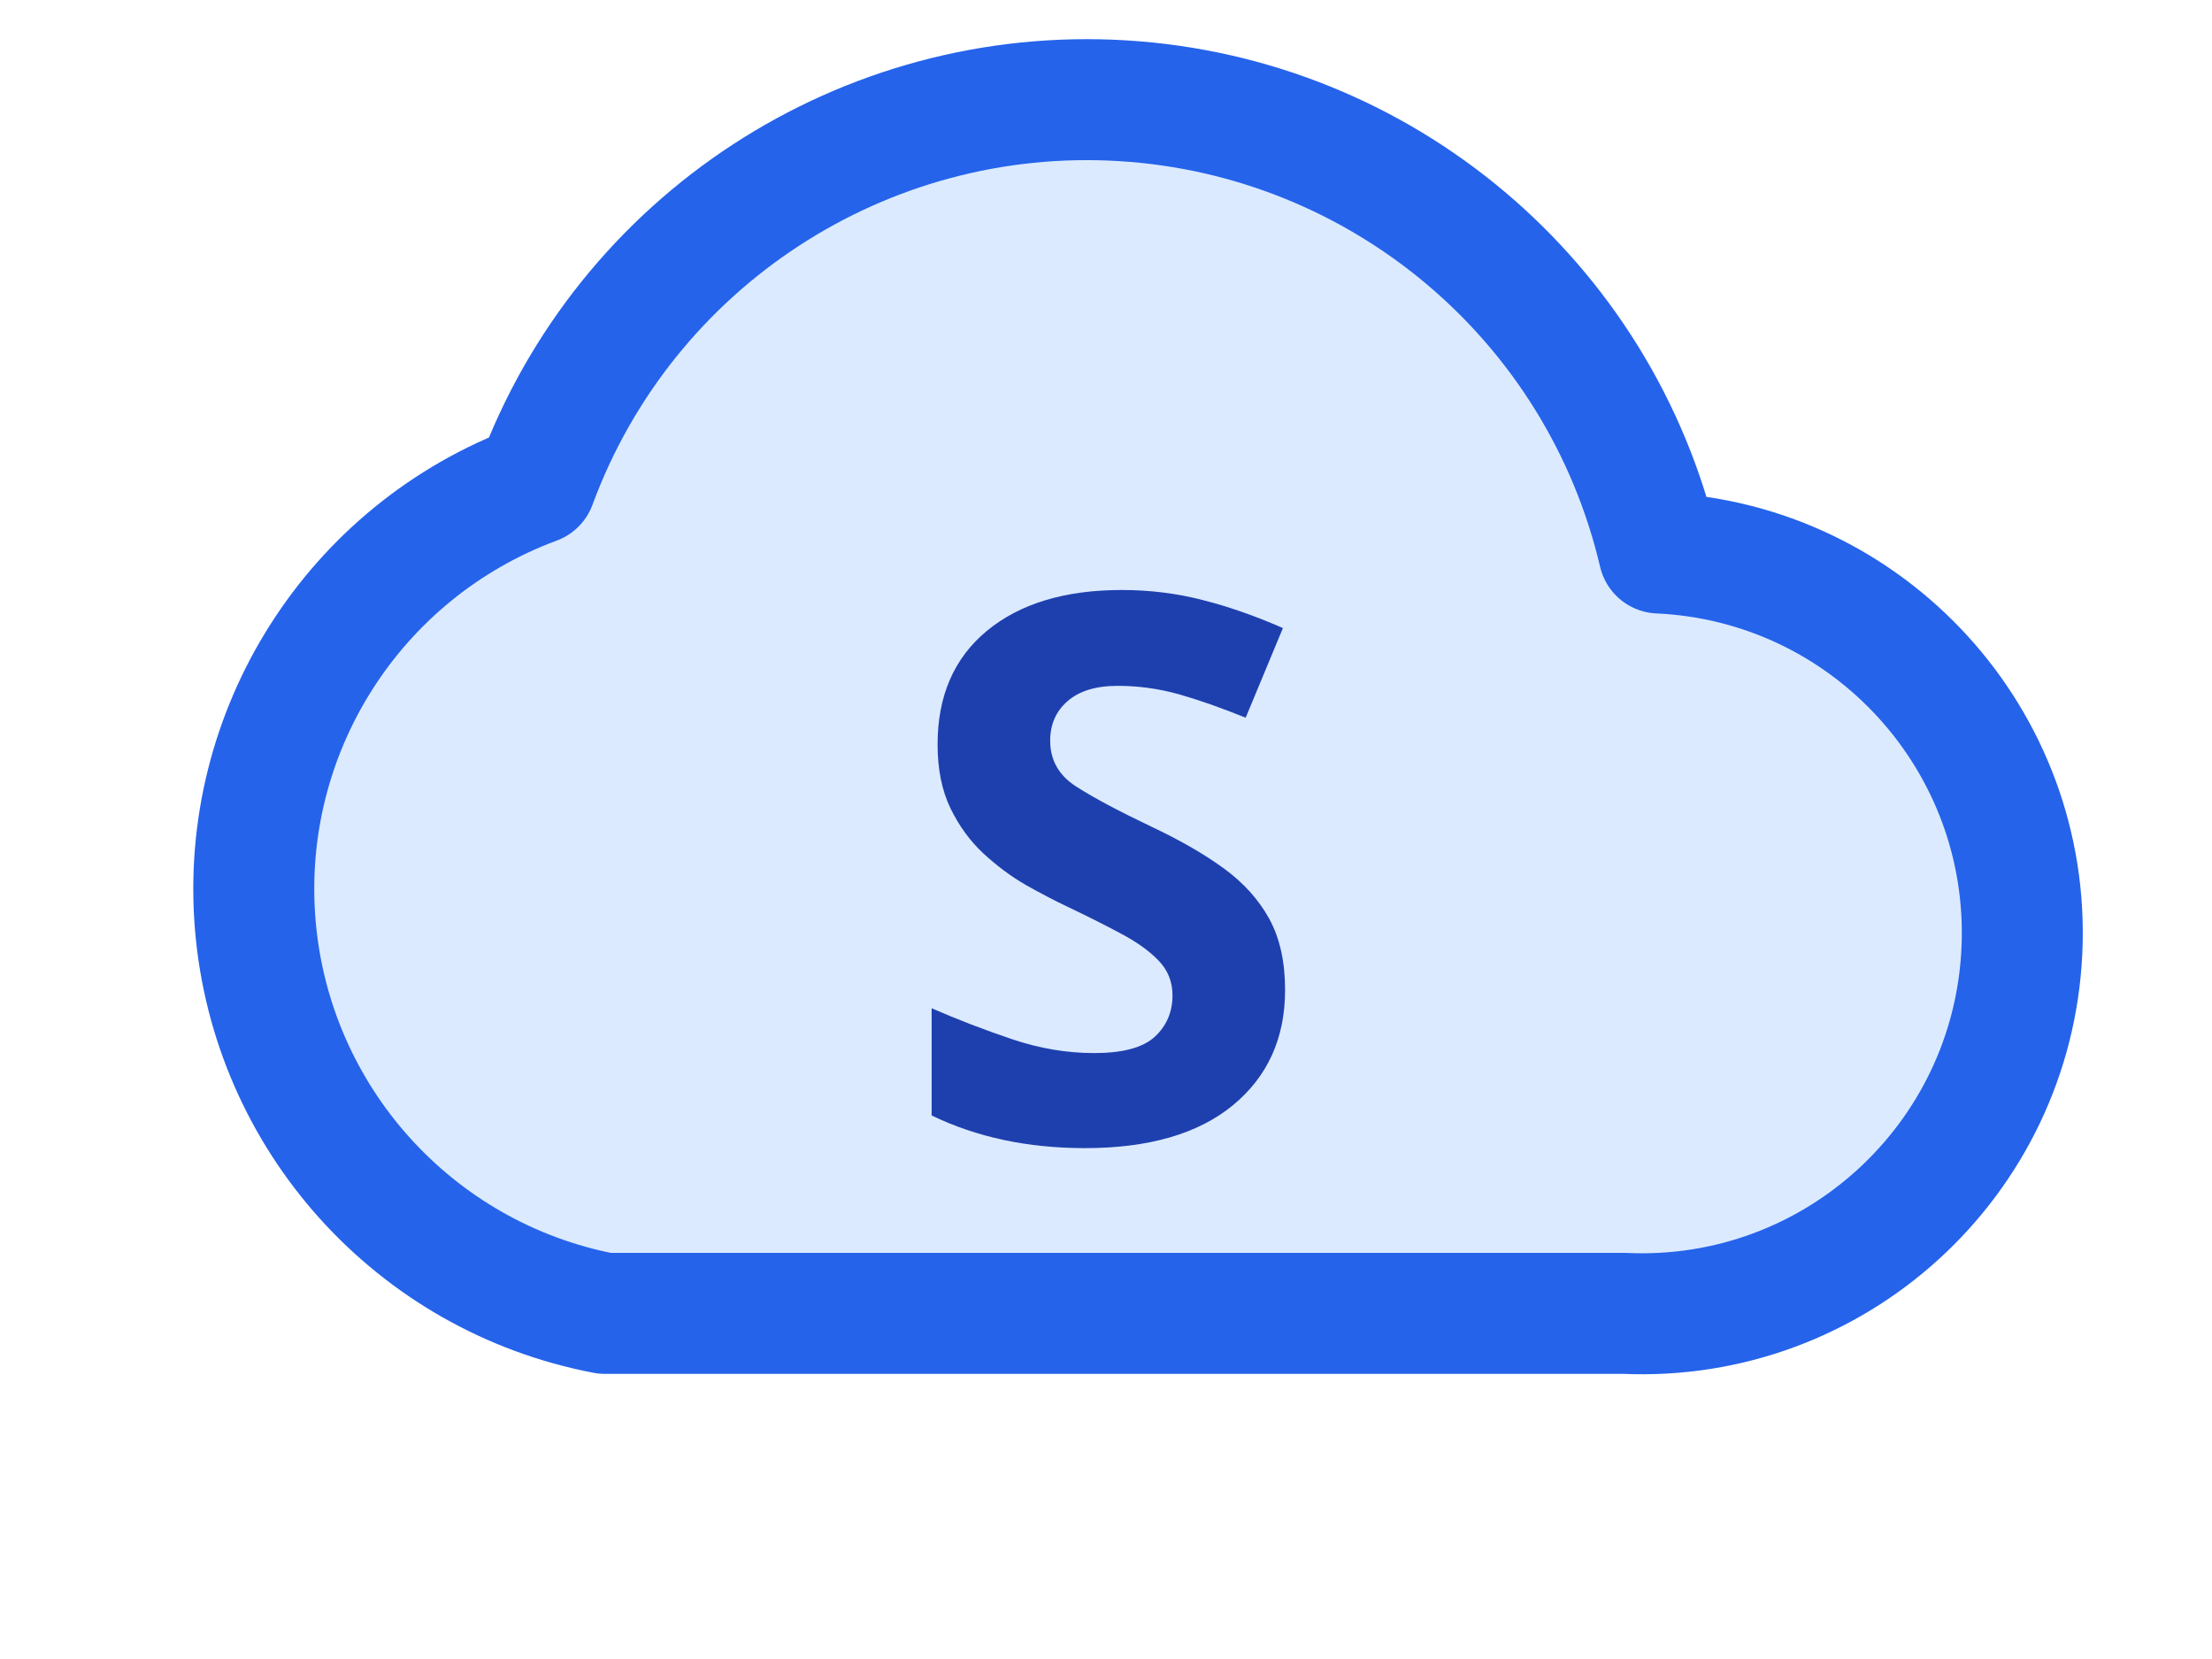
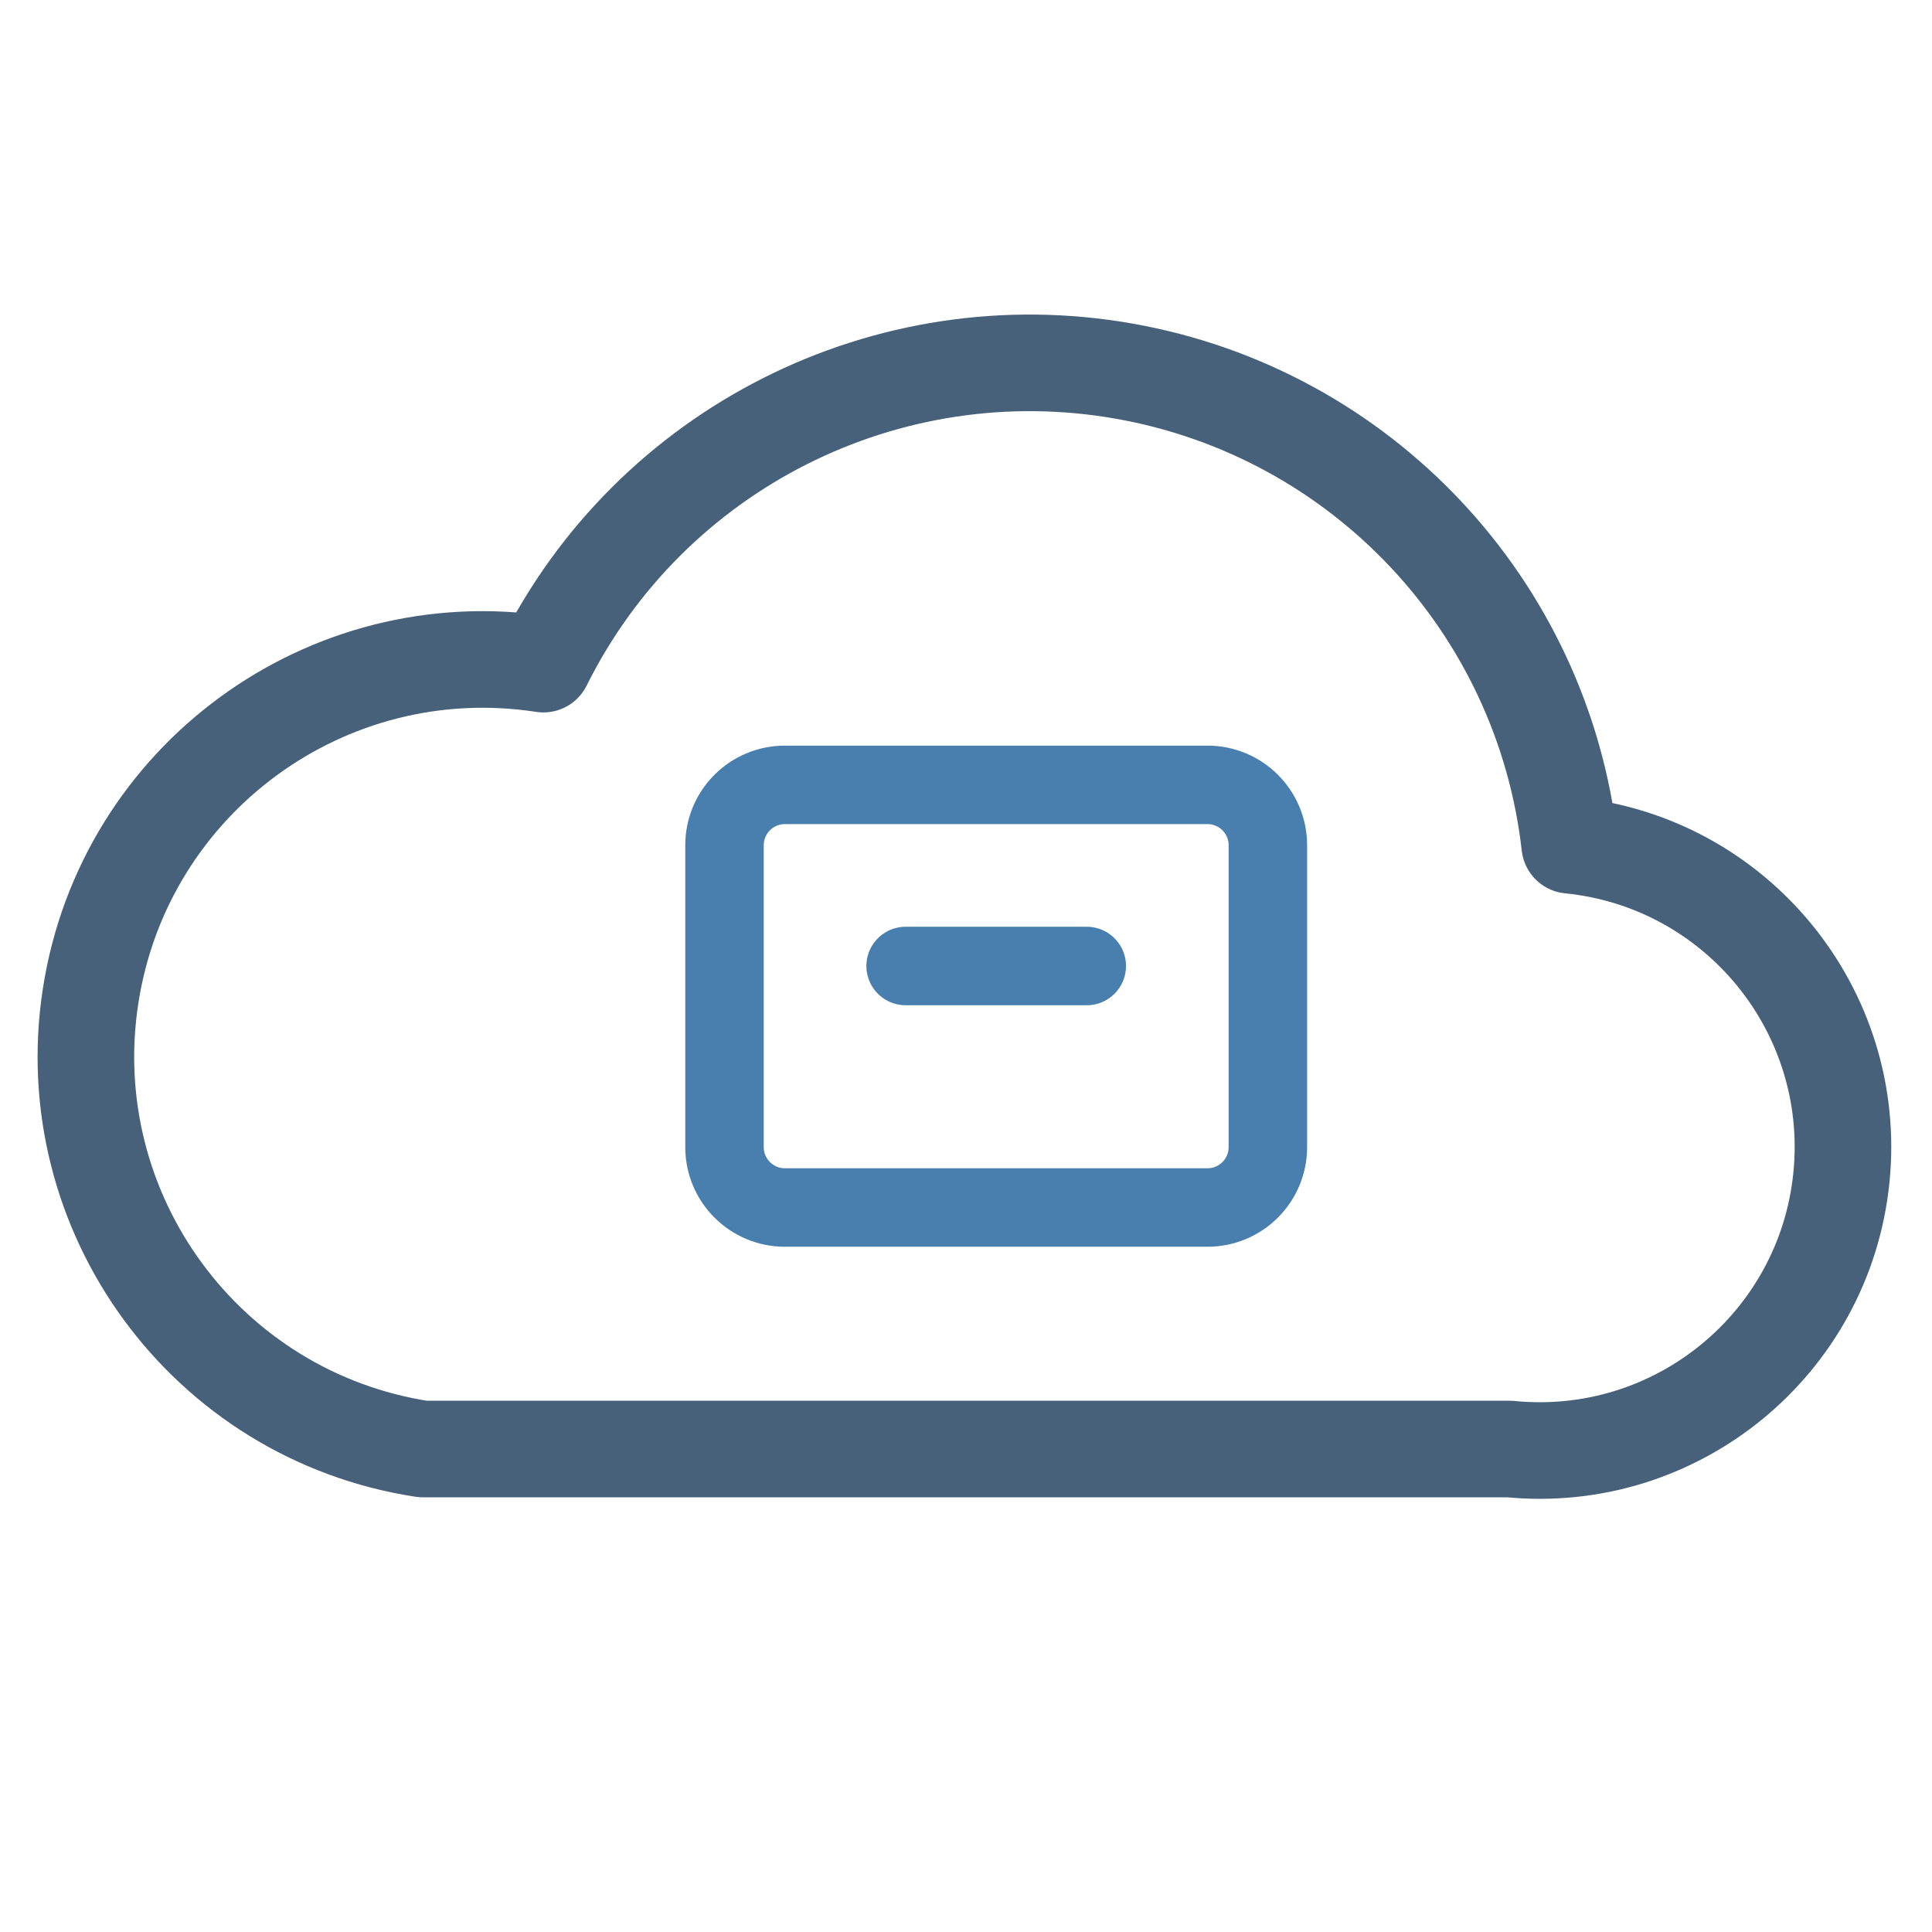
- <svg xmlns="http://www.w3.org/2000/svg" viewBox="0 0 128 96">
-   <path fill="#dbeafe" stroke="#2563eb" stroke-width="7" stroke-linejoin="round" d="M35 76h59a22 22 0 0 0 2-44 34 34 0 0 0-65-4A25 25 0 0 0 35 76Z" />
-   <text x="64" y="66" font-family="system-ui,sans-serif" font-size="44" font-weight="900" text-anchor="middle" fill="#1e40af">S</text>
+ <svg xmlns="http://www.w3.org/2000/svg" viewBox="0 0 32 32" fill="none" stroke="#47617a" stroke-width="1.6" stroke-linecap="round" stroke-linejoin="round">
+   <path d="M7 24h18a5 5 0 0 0 1-10 9 9 0 0 0-17-3 6.5 6.5 0 0 0-2 13Z" />
+   <g stroke="#487fae" stroke-width="1.3">
+     <rect x="12" y="13" width="9" height="7" rx="1" />
+     <path d="M15 16h3" />
+   </g>
</svg>
